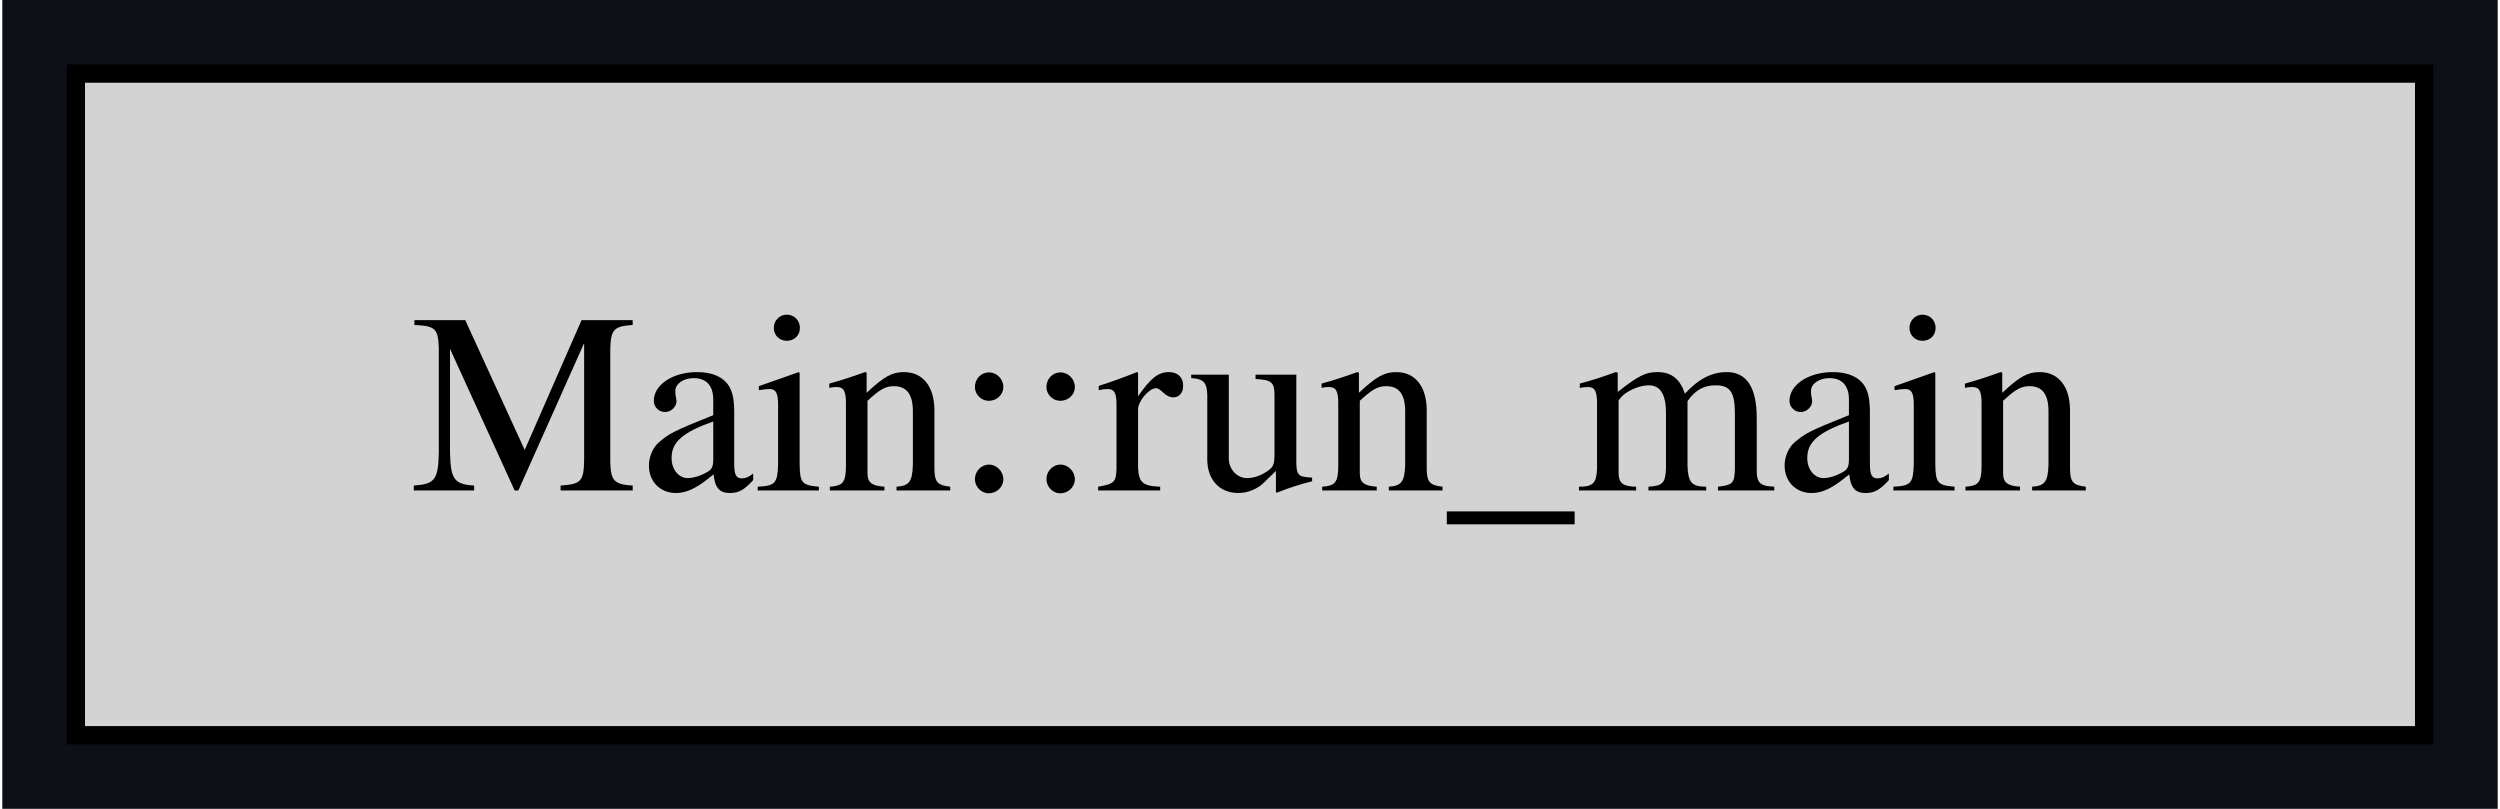
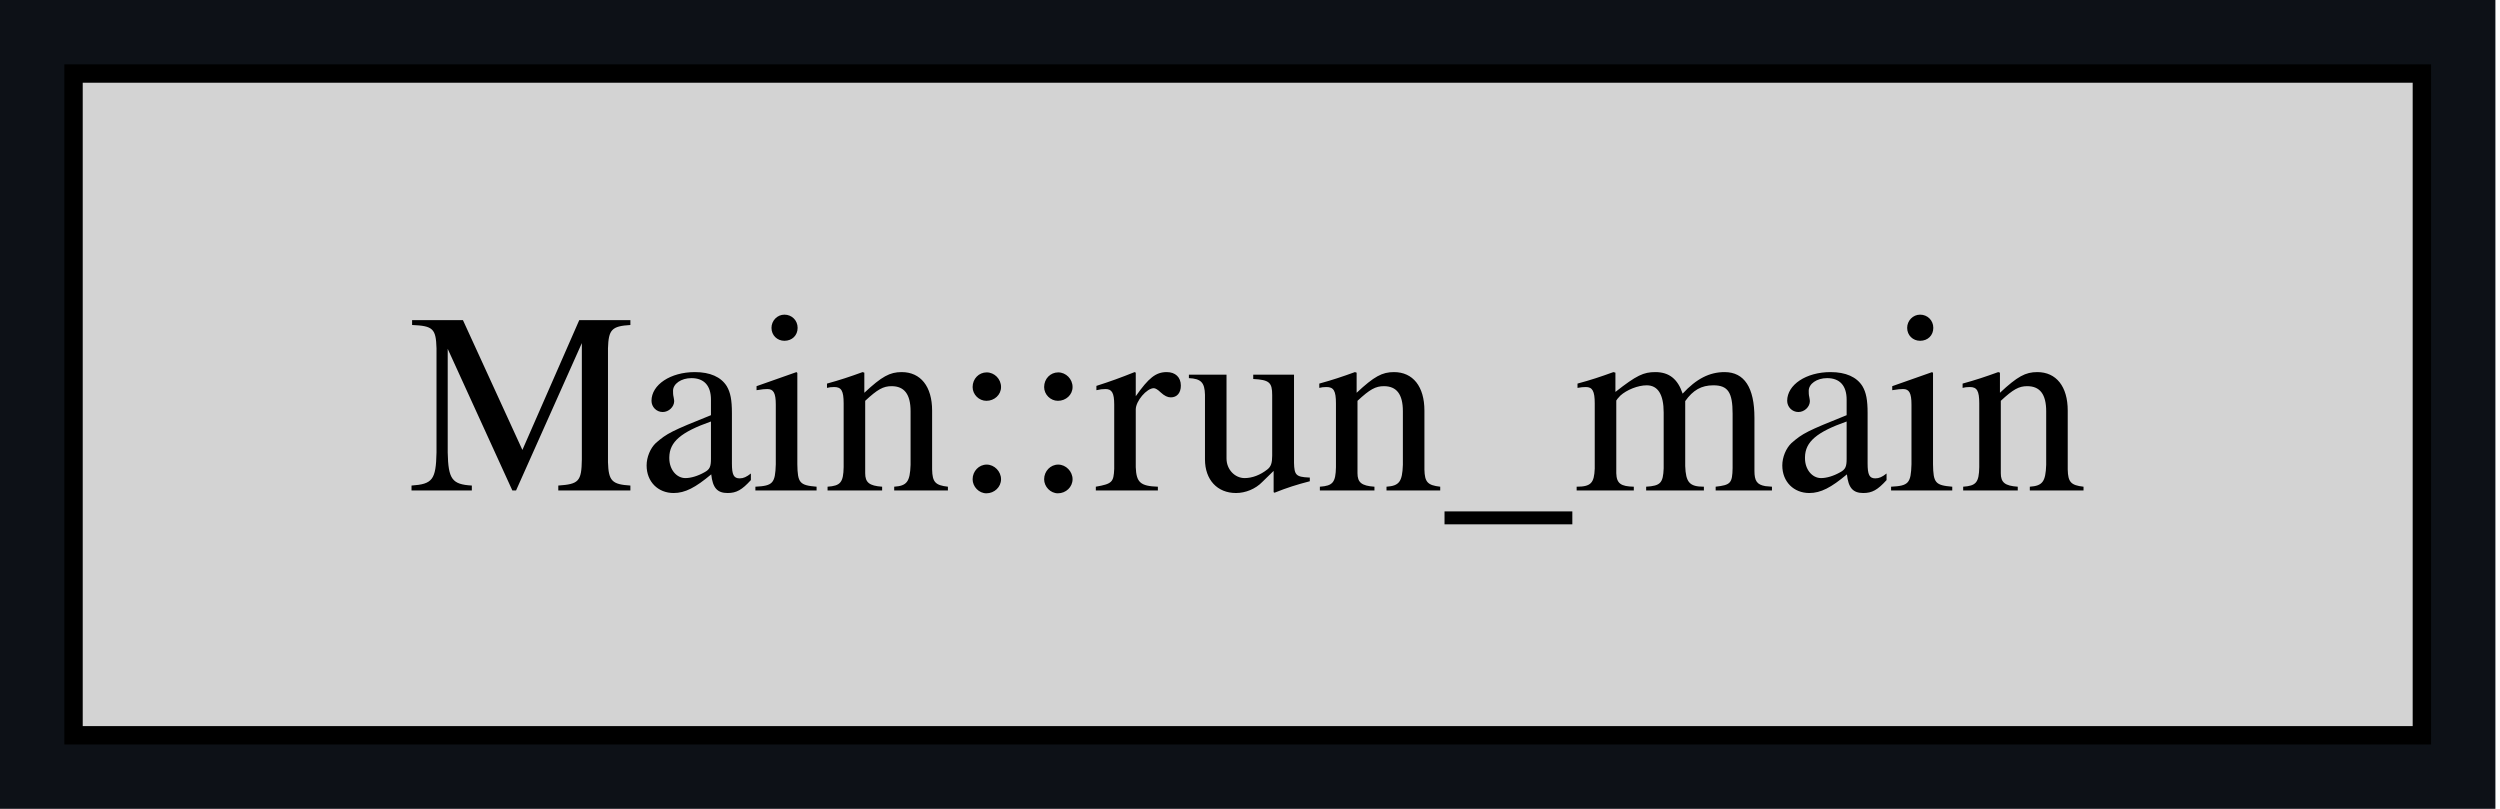
- <svg xmlns="http://www.w3.org/2000/svg" xmlns:xlink="http://www.w3.org/1999/xlink" width="136pt" height="44pt" viewBox="0.00 0.00 135.75 44.00">
+ <svg xmlns="http://www.w3.org/2000/svg" xmlns:xlink="http://www.w3.org/1999/xlink" width="136pt" height="44pt" viewBox="0.00 0.00 136.00 44.00">
  <g id="graph0" class="graph" transform="scale(1 1) rotate(0) translate(4 40)">
    <polygon fill="#0d1117" stroke="none" points="-4,4 -4,-40 131.75,-40 131.75,4 -4,4" />
    <g id="node1" class="node">
      <g id="a_node1">
        <a xlink:title="bevy_app::main_schedule::Main::run_main">
          <polygon fill="lightgrey" stroke="black" points="127.75,-36 0,-36 0,0 127.75,0 127.75,-36" />
-           <text text-anchor="middle" x="63.88" y="-13.32" font-family="Times,serif" font-size="14.00">Main::run_main</text>
+           <text xml:space="preserve" text-anchor="middle" x="63.88" y="-13.32" font-family="Times,serif" font-size="14.00">Main::run_main</text>
        </a>
      </g>
    </g>
  </g>
</svg>
